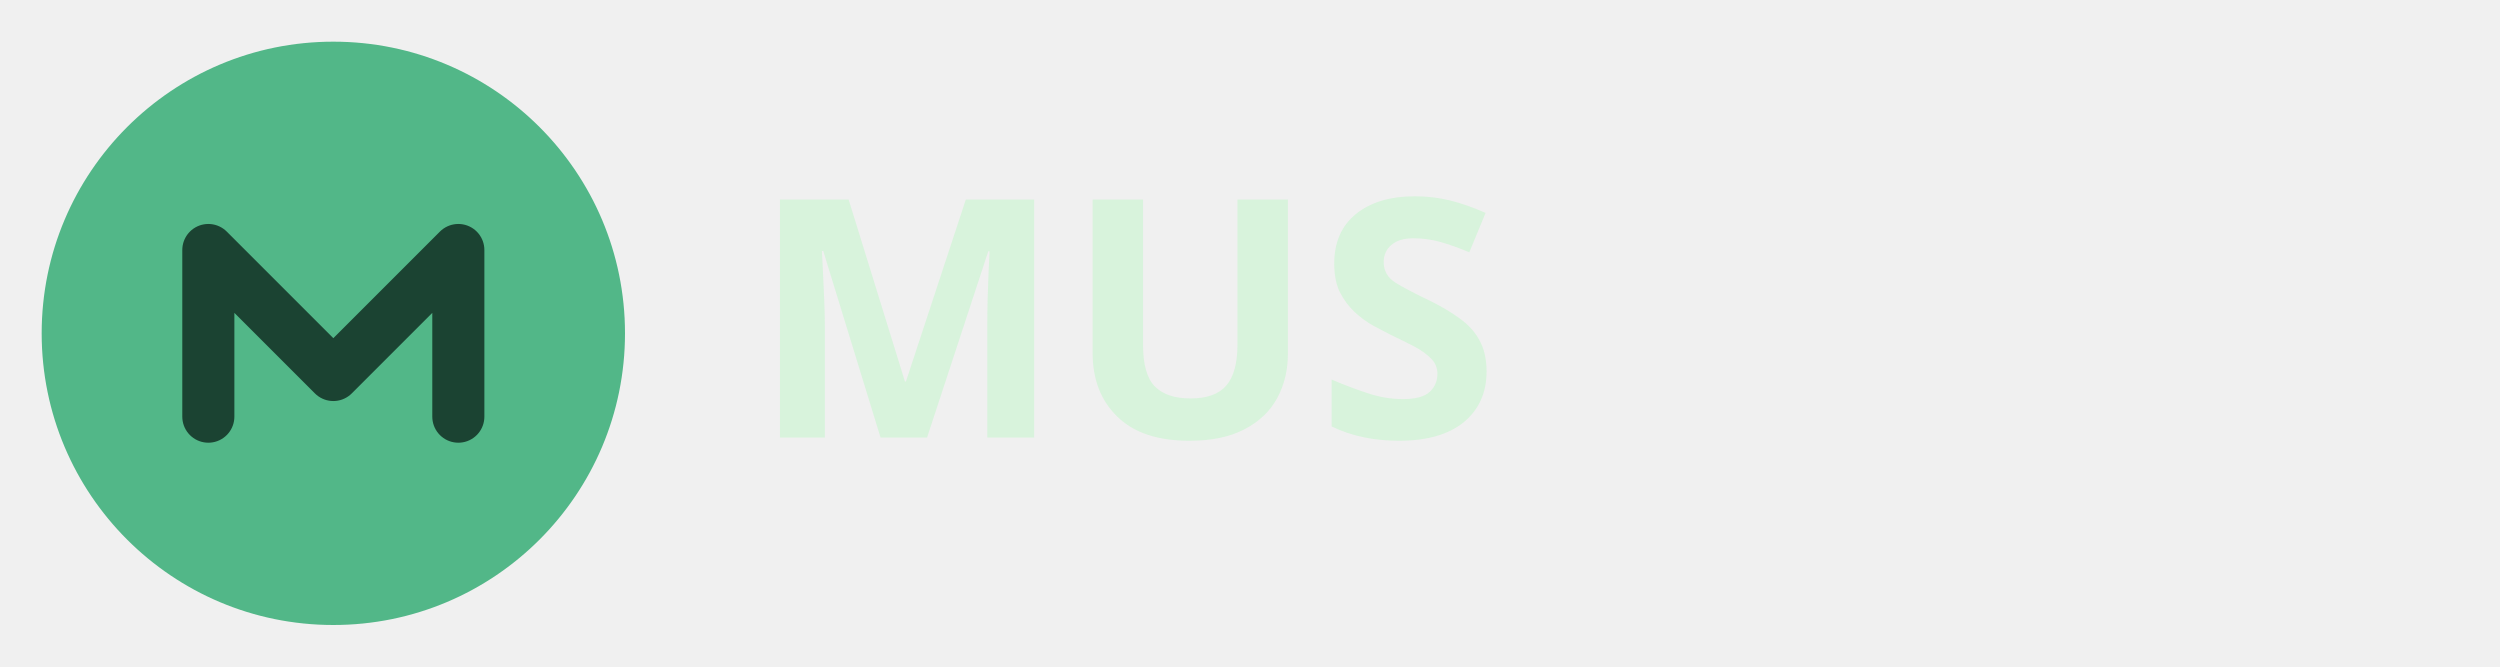
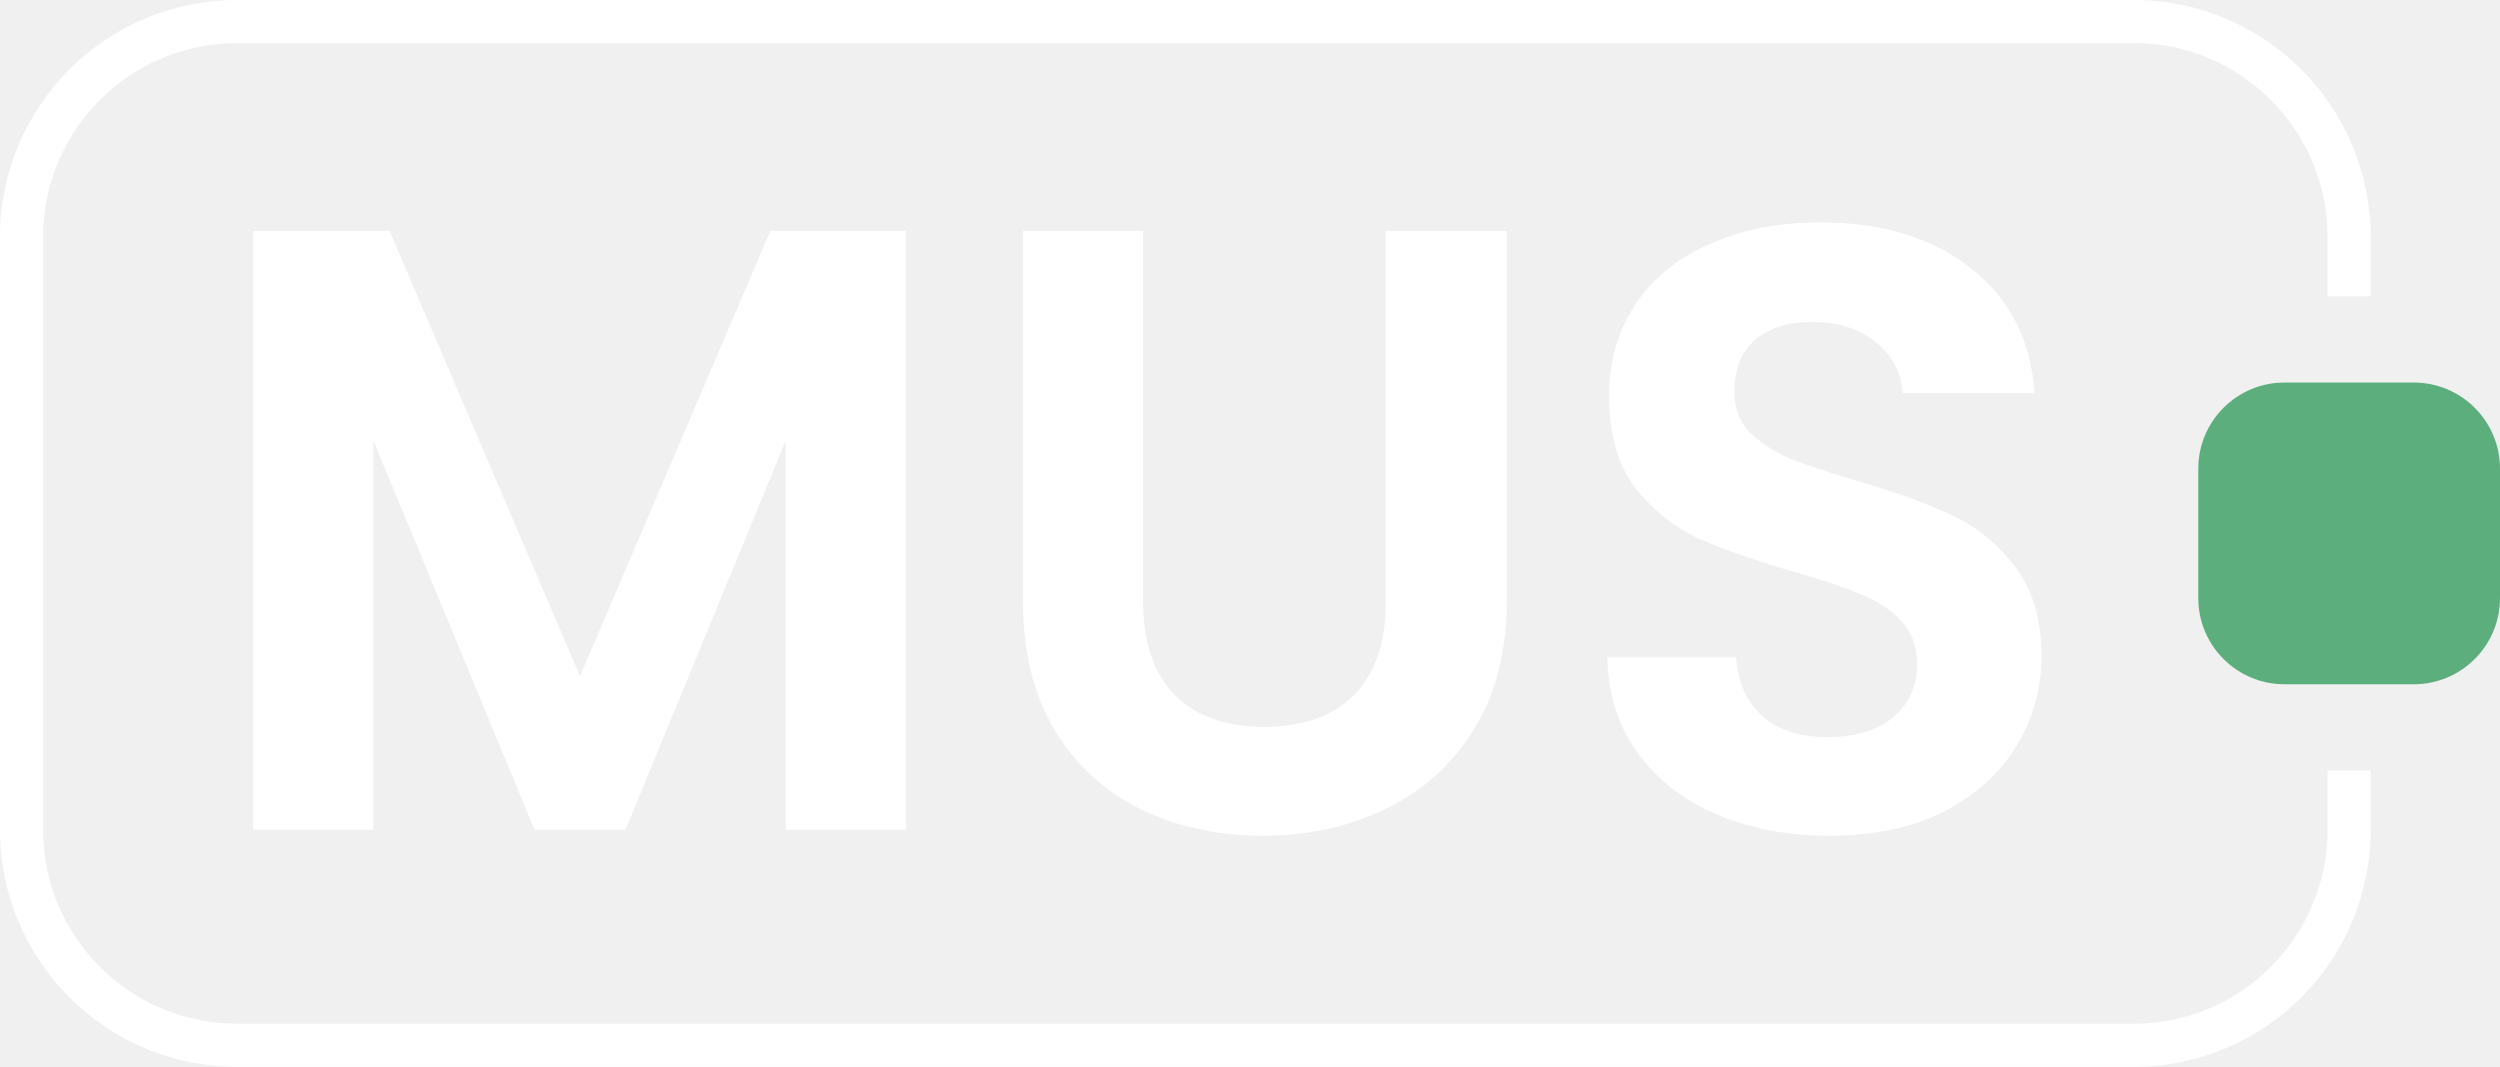
- <svg xmlns="http://www.w3.org/2000/svg" viewBox="0 0 120 32" fill="none">
-   <circle cx="16" cy="16" r="14" fill="#52b788" />
-   <path d="M10 20 L10 12 L16 18 L22 12 L22 20" stroke="#1b4332" stroke-width="2.5" stroke-linecap="round" stroke-linejoin="round" fill="none" />
-   <text x="36" y="21" font-family="system-ui, sans-serif" font-weight="700" font-size="16" fill="#d8f3dc">MUS</text>
+ <svg xmlns="http://www.w3.org/2000/svg" width="464" height="198" viewBox="0 0 464 198" fill="none">
+   <path d="M339.573 155.113C331.824 155.113 324.819 153.786 318.556 151.133C312.4 148.479 307.517 144.658 303.909 139.669C300.3 134.68 298.442 128.789 298.336 121.996H322.218C322.537 126.56 324.129 130.169 326.995 132.823C329.967 135.477 334 136.803 339.095 136.803C344.296 136.803 348.383 135.583 351.355 133.141C354.327 130.594 355.813 127.303 355.813 123.27C355.813 119.979 354.805 117.273 352.788 115.15C350.771 113.027 348.224 111.382 345.146 110.214C342.174 108.94 338.034 107.561 332.727 106.075C325.509 103.952 319.618 101.882 315.054 99.865C310.596 97.742 306.721 94.611 303.431 90.471C300.247 86.226 298.654 80.6 298.654 73.594C298.654 67.013 300.3 61.282 303.59 56.399C306.881 51.516 311.498 47.801 317.442 45.254C323.386 42.6 330.179 41.273 337.822 41.273C349.285 41.273 358.573 44.086 365.685 49.712C372.902 55.231 376.883 62.98 377.626 72.957H353.106C352.894 69.136 351.249 66.005 348.171 63.564C345.199 61.016 341.218 59.742 336.229 59.742C331.878 59.742 328.375 60.857 325.721 63.086C323.174 65.315 321.9 68.552 321.9 72.798C321.9 75.77 322.855 78.265 324.766 80.281C326.783 82.192 329.224 83.784 332.09 85.058C335.062 86.226 339.201 87.605 344.509 89.198C351.727 91.32 357.618 93.443 362.182 95.566C366.746 97.689 370.673 100.873 373.964 105.119C377.254 109.365 378.899 114.938 378.899 121.837C378.899 127.781 377.36 133.301 374.282 138.396C371.204 143.49 366.693 147.577 360.749 150.655C354.805 153.627 347.746 155.113 339.573 155.113Z" fill="white" />
+   <path d="M212.157 42.867V111.649C212.157 119.185 214.121 124.97 218.049 129.003C221.976 132.931 227.495 134.894 234.607 134.894C241.825 134.894 247.397 132.931 251.325 129.003C255.252 124.97 257.216 119.185 257.216 111.649V42.867H279.665V111.49C279.665 120.936 277.595 128.95 273.456 135.531C269.422 142.006 263.956 146.889 257.057 150.179C250.263 153.47 242.674 155.115 234.289 155.115C226.009 155.115 218.473 153.47 211.68 150.179C204.993 146.889 199.686 142.006 195.758 135.531C191.831 128.95 189.867 120.936 189.867 111.49V42.867H212.157Z" fill="white" />
+   <path d="M168.148 42.867V154H145.858V81.716L116.084 154H99.207L69.275 81.716V154H46.984V42.867H72.3L107.646 125.501L142.992 42.867H168.148Z" fill="white" />
+   <path d="M408 87C408 78.163 415.163 71 424 71H448C456.837 71 464 78.163 464 87V111C464 119.837 456.837 127 448 127H424C415.163 127 408 119.837 408 111V87Z" fill="#5CAF7C" />
+   <path d="M396 0C420.301 0 440 19.7 440 44V55H432V44C432 24.118 415.882 8 396 8H44C24.118 8 8 24.118 8 44V154C8 173.882 24.118 190 44 190H396C415.882 190 432 173.882 432 154V143H440V154C440 178.301 420.301 198 396 198H44C19.7 198 0 178.301 0 154V44C0 19.7 19.7 0 44 0H396Z" fill="white" />
</svg>
